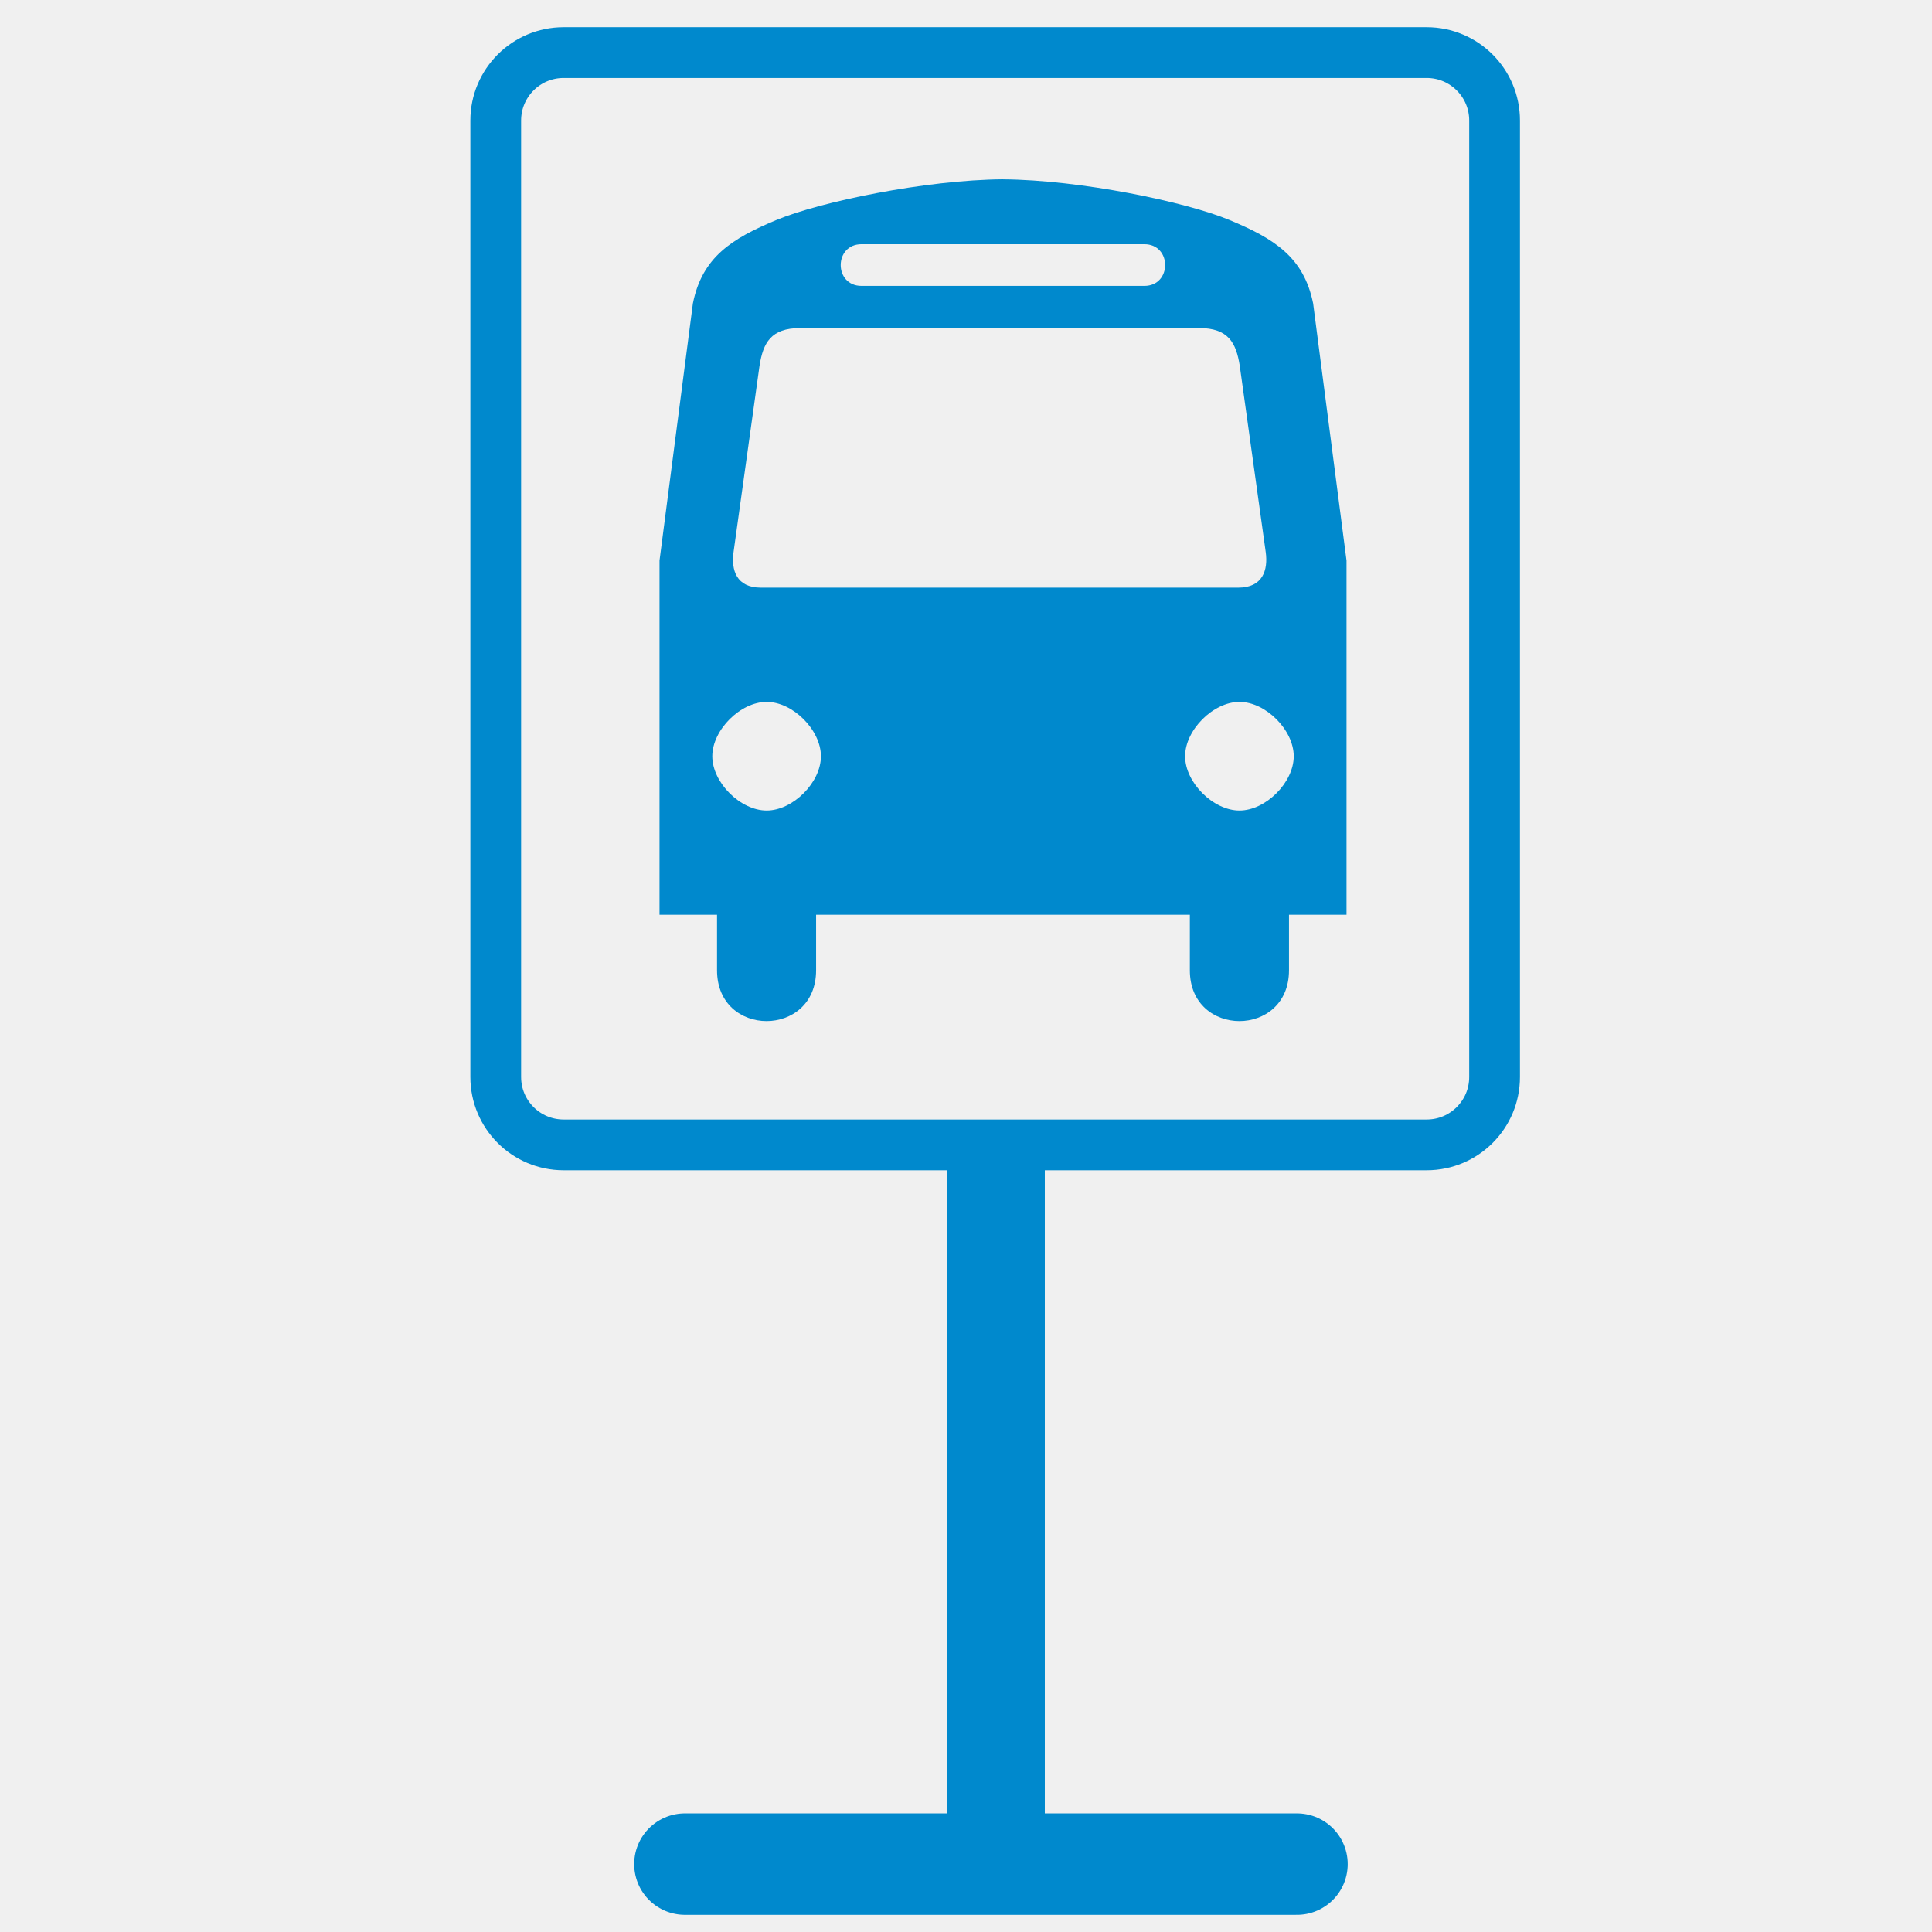
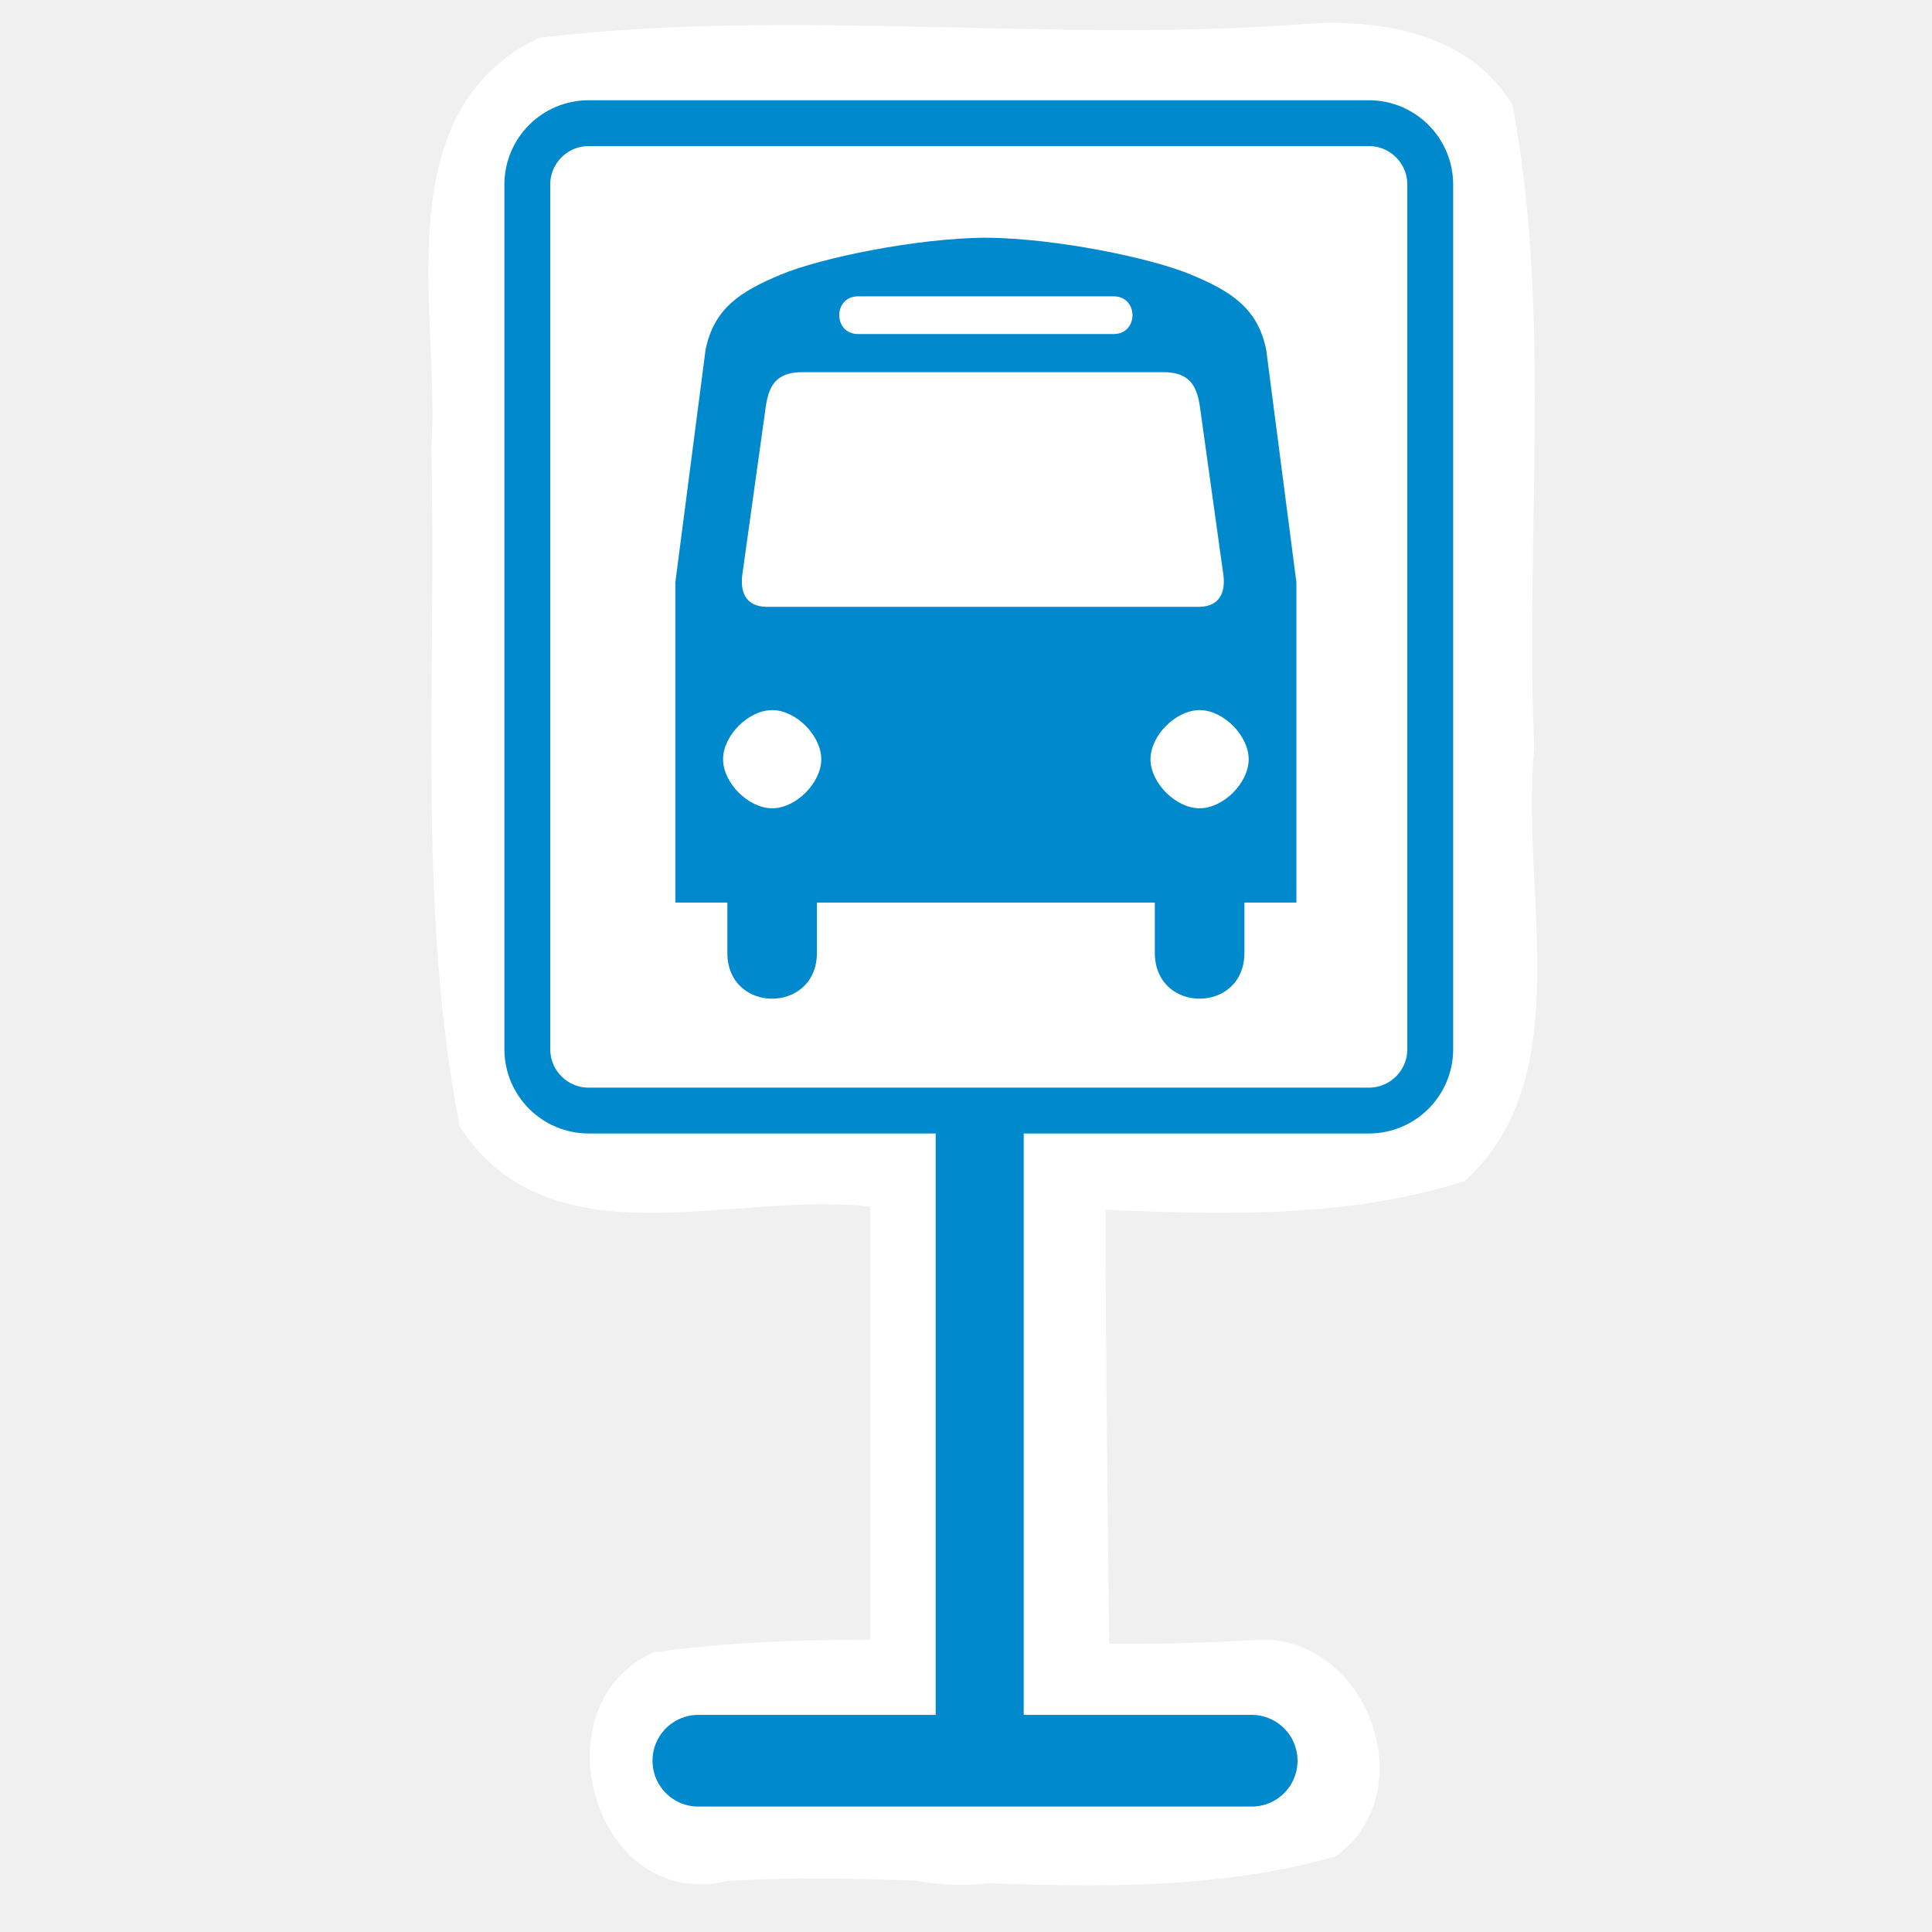
- <svg xmlns="http://www.w3.org/2000/svg" height="22" id="svg2" version="1.0" width="22">
+ <svg xmlns="http://www.w3.org/2000/svg" height="100" id="svg2" version="1.0" width="100">
  <defs id="defs4">
    <marker id="ArrowStart" markerHeight="3" markerUnits="strokeWidth" markerWidth="4" orient="auto" refX="10" refY="5" viewBox="0 0 10 10">
-       <path d="M 10 0 L 0 5 L 10 10 z" id="path2111" />
+       <path d="M 10,0 0,5 10,10 Z" id="path2111" />
    </marker>
    <marker id="ArrowEnd" markerHeight="3" markerUnits="strokeWidth" markerWidth="4" orient="auto" refX="0" refY="5" viewBox="0 0 10 10">
-       <path d="M 0 0 L 10 5 L 0 10 z" id="path2108" />
+       <path d="M 0,0 10,5 0,10 Z" id="path2108" />
    </marker>
  </defs>
-   <g id="g1327" transform="matrix(0.0385034,0,0,0.0385034,0,4.2733549e-4)">
+   <rect style="fill:#ffffff;stroke:#ffffff;stroke-width:0.957" id="rect3473" width="50.364" height="54.778" x="25.648" y="4.599" ry="3.178" />
+   <path style="fill:#ffffff;stroke:#ffffff;stroke-width:0;stroke-miterlimit:4;stroke-dasharray:none" d="m 50.466,8.559 c -3.483,0.089 -7.269,1.046 -9.661,1.681 -7.243,1.178 -8.858,9.556 -8.753,15.637 -1.061,8.469 -0.147,17.015 -0.534,25.515 4.166,-3.23 3.493,4.962 8.104,4.159 3.081,0.48 6.179,-1.819 6.84,-4.821 3.127,0.565 8.095,-1.689 10.173,0.714 1.781,5.797 10.846,4.942 12.261,-0.553 C 73.748,46.514 70.379,38.957 71.311,33.343 70.836,26.452 71.662,18.179 66.916,12.649 63.074,9.775 58.823,9.406 54.554,8.718 53.197,8.574 51.83,8.494 50.466,8.559 Z m 3.307,14.56 c 3.045,-0.413 7.415,-0.401 5.887,3.842 -3.844,2.473 -8.97,-0.233 -13.328,0.856 -2.292,0.508 -5.181,-0.714 -3.122,-3.419 1.315,-2.904 6.482,-0.314 9.19,-1.274 0.458,0.002 0.916,-0.004 1.374,-0.004 z m 8.907,14.861 c 4.124,2.234 -3.754,3.586 -0.77,0.226 0.219,-0.16 0.497,-0.26 0.77,-0.226 z m -22.056,0.009 c 4.009,2.469 -3.968,3.407 -0.746,0.172 0.22,-0.136 0.487,-0.214 0.746,-0.172 z" id="path2115-9" />
+   <path style="color:#000000;font-style:normal;font-variant:normal;font-weight:normal;font-stretch:normal;font-size:medium;line-height:normal;font-family:sans-serif;text-indent:0;text-align:start;text-decoration:none;text-decoration-line:none;text-decoration-style:solid;text-decoration-color:#000000;letter-spacing:normal;word-spacing:normal;text-transform:none;direction:ltr;block-progression:tb;writing-mode:lr-tb;baseline-shift:baseline;text-anchor:start;white-space:normal;clip-rule:nonzero;display:inline;overflow:visible;visibility:visible;opacity:1;isolation:auto;mix-blend-mode:normal;color-interpolation:sRGB;color-interpolation-filters:linearRGB;solid-color:#000000;solid-opacity:1;fill:#ffffff;fill-opacity:1;fill-rule:nonzero;stroke:#ffffff;stroke-width:0;stroke-linecap:round;stroke-linejoin:round;stroke-miterlimit:4;stroke-dasharray:none;stroke-dashoffset:0;stroke-opacity:1;color-rendering:auto;image-rendering:auto;shape-rendering:auto;text-rendering:auto;enable-background:accumulate" d="M 67.494,1.244 C 54.335,2.241 40.943,0.381 27.869,1.964 19.841,5.879 22.819,16.336 22.323,23.195 22.62,34.831 21.571,46.935 23.801,58.332 c 4.774,7.281 14.412,3.187 21.488,4.156 10.104,-0.635 20.843,1.767 30.534,-1.366 5.925,-5.399 2.848,-14.831 3.589,-22.387 C 78.93,27.691 80.336,16.379 78.289,5.43 76.061,1.731 71.463,0.949 67.494,1.244 Z m 1.866,10.203 c 0.176,13.69 0.176,27.382 0,41.072 -12.2,-0.058 -24.401,0.149 -36.6,-0.084 0.062,-13.662 -0.148,-27.326 0.088,-40.987 z" id="rect3653-1" />
+   <path style="color:#000000;font-style:normal;font-variant:normal;font-weight:normal;font-stretch:normal;font-size:medium;line-height:normal;font-family:sans-serif;text-indent:0;text-align:start;text-decoration:none;text-decoration-line:none;text-decoration-style:solid;text-decoration-color:#000000;letter-spacing:normal;word-spacing:normal;text-transform:none;direction:ltr;block-progression:tb;writing-mode:lr-tb;baseline-shift:baseline;text-anchor:start;white-space:normal;clip-rule:nonzero;display:inline;overflow:visible;visibility:visible;opacity:1;isolation:auto;mix-blend-mode:normal;color-interpolation:sRGB;color-interpolation-filters:linearRGB;solid-color:#000000;solid-opacity:1;fill:#ffffff;fill-opacity:1;fill-rule:nonzero;stroke:#ffffff;stroke-width:0;stroke-linecap:butt;stroke-linejoin:miter;stroke-miterlimit:4;stroke-dasharray:none;stroke-dashoffset:0;stroke-opacity:1;color-rendering:auto;image-rendering:auto;shape-rendering:auto;text-rendering:auto;enable-background:accumulate" d="m 54.806,53.885 c -3.253,-0.115 -10.314,-1.619 -9.758,3.892 0,12.948 0,25.896 0,38.843 4.573,1.97 11.897,1.113 12.429,-4.959 -0.109,-12.782 -0.355,-25.664 -0.217,-38.496 -0.818,0.24 -1.636,0.48 -2.454,0.72 z" id="path4184-2" />
+   <path style="color:#000000;font-style:normal;font-variant:normal;font-weight:normal;font-stretch:normal;font-size:medium;line-height:normal;font-family:sans-serif;text-indent:0;text-align:start;text-decoration:none;text-decoration-line:none;text-decoration-style:solid;text-decoration-color:#000000;letter-spacing:normal;word-spacing:normal;text-transform:none;direction:ltr;block-progression:tb;writing-mode:lr-tb;baseline-shift:baseline;text-anchor:start;white-space:normal;clip-rule:nonzero;display:inline;overflow:visible;visibility:visible;opacity:1;isolation:auto;mix-blend-mode:normal;color-interpolation:sRGB;color-interpolation-filters:linearRGB;solid-color:#000000;solid-opacity:1;fill:#ffffff;fill-opacity:1;fill-rule:nonzero;stroke:#ffffff;stroke-width:0;stroke-linecap:round;stroke-linejoin:round;stroke-miterlimit:4;stroke-dasharray:none;stroke-dashoffset:0;stroke-opacity:1;color-rendering:auto;image-rendering:auto;shape-rendering:auto;text-rendering:auto;enable-background:accumulate" d="m 64.979,84.881 c -10.326,0.699 -20.94,-0.791 -31.145,0.643 -6.117,2.723 -3.093,13.454 3.772,11.841 10.453,-0.692 21.461,1.611 31.546,-1.288 4.663,-3.425 1.528,-11.559 -4.172,-11.196 z" id="path4186-7" />
+   <g id="g1327" transform="matrix(0.1582097,0,0,0.1582097,4.1,3.915169)">
    <path d="M 66.275,1.768 C 24.94,1.768 1.704,23.139 1.704,66.804 l 0,450.123 c 0,40.844 20.896,62.229 62.192,62.229 l 452.024,0 c 41.307,0 62.229,-20.314 62.229,-62.229 l 0,-450.123 c 0,-42.601 -20.922,-65.036 -63.521,-65.036 -0.004,0 -448.495,-0.143 -448.353,0 z" id="path1329" style="fill:#111111;fill-opacity:0;stroke:#eeeeee;stroke-width:3.408;stroke-opacity:0" />
  </g>
-   <g id="g2117" style="fill:#000000" transform="matrix(0.04610796,0,0,0.04610796,3.085208,1.331714)">
+   <g id="g2117" style="fill:#000000" transform="matrix(0.1894567,0,0,0.1894567,16.77706,9.385405)">
    <g id="g2119" style="fill:#000000">
      <g id="g2121" style="fill:#000000">
        <path d="" id="path2125" style="fill:#000000;stroke:none" />
      </g>
      <g id="g2127" style="fill:#000000">
        <path d="" id="path2131" style="fill:#000000;stroke:none" />
      </g>
    </g>
  </g>
-   <path d="m 11.383,2.041 c 0.012,0 0.025,4.731e-4 0.038,5.772e-4 0.013,-1.041e-4 0.025,-5.772e-4 0.038,-5.772e-4 l -0.076,0 z m 0.038,5.772e-4 c -0.884,0.007 -2.081,0.256 -2.581,0.464 C 8.333,2.717 7.995,2.928 7.89,3.456 l -0.38,2.927 0,4.033 0.655,0 0,0.633 c 0,0.771 1.128,0.771 1.128,0 l 0,-0.633 2.084,0 0.006,0 2.166,0 0,0.633 c 0,0.771 1.129,0.771 1.129,0 l 0,-0.633 0.655,0 0,-4.033 L 14.953,3.456 C 14.847,2.928 14.509,2.717 14.002,2.506 13.502,2.298 12.305,2.049 11.421,2.042 z m -1.609,0.739 1.571,0 1.647,0 c 0.317,0 0.317,0.475 0,0.475 l -1.651,0 -1.568,0 c -0.317,0 -0.317,-0.475 0,-0.475 z m -0.7,0.955 2.268,0 2.274,0 c 0.335,0 0.422,0.17 0.463,0.428 l 0.296,2.123 c 0.028,0.203 -0.032,0.405 -0.313,0.405 l -2.717,0 -2.718,0 c -0.281,0 -0.34,-0.202 -0.312,-0.405 L 8.649,4.164 C 8.69,3.906 8.777,3.736 9.111,3.736 z m -0.382,4.257 c 0.299,-8e-7 0.618,0.32 0.618,0.619 0,0.299 -0.319,0.618 -0.618,0.618 -0.299,7e-7 -0.619,-0.319 -0.619,-0.618 0,-0.299 0.32,-0.619 0.619,-0.619 z m 5.384,0 c 0.299,0 0.618,0.32 0.618,0.619 0,0.299 -0.319,0.618 -0.618,0.618 -0.299,0 -0.619,-0.319 -0.619,-0.618 0,-0.299 0.32,-0.619 0.619,-0.619 z" id="path2115" style="fill:#0089cd;stroke:none" />
-   <rect height="12.438" id="rect3653" ry="0.773" style="fill:none;stroke:#0089cd;stroke-width:0.578;stroke-linecap:round;stroke-linejoin:round;stroke-miterlimit:4;stroke-opacity:1;stroke-dasharray:none;stroke-dashoffset:0" width="11.374" x="5.645" y="0.599" />
-   <path d="m 11.343,13.061 0,8.654" id="path4184" style="fill:none;stroke:#0089cd;stroke-width:1.109;stroke-linecap:butt;stroke-linejoin:miter;stroke-miterlimit:4;stroke-opacity:1;stroke-dasharray:none" />
-   <path d="m 14.769,21.227 -6.97,0" id="path4186" style="fill:none;stroke:#0089cd;stroke-width:1.155;stroke-linecap:round;stroke-linejoin:round;stroke-miterlimit:4;stroke-opacity:1;stroke-dasharray:none" />
+   <path d="m 50.872,12.3 c 0.051,0 0.104,0.002 0.156,0.002 0.052,-4.27e-4 0.104,-0.002 0.156,-0.002 l -0.312,0 z m 0.156,0.002 c -3.631,0.029 -8.551,1.051 -10.604,1.907 -2.083,0.868 -3.472,1.736 -3.906,3.906 l -1.562,12.029 0,16.573 2.691,0 0,2.599 c 0,3.169 4.636,3.169 4.636,0 l 0,-2.599 8.563,0 0.026,0 8.901,0 0,2.599 c 0,3.169 4.638,3.169 4.638,0 l 0,-2.599 2.691,0 0,-16.573 -1.562,-12.029 C 65.106,15.946 63.717,15.077 61.635,14.209 59.581,13.354 54.659,12.331 51.028,12.303 Z m -6.611,3.036 6.455,0 6.769,0 c 1.302,0 1.302,1.952 0,1.952 l -6.784,0 -6.441,0 c -1.302,0 -1.302,-1.952 0,-1.952 z m -2.878,3.925 9.319,0 9.343,0 c 1.375,0 1.735,0.698 1.902,1.758 l 1.217,8.723 c 0.113,0.836 -0.13,1.666 -1.285,1.666 l -11.162,0 -11.167,0 c -1.155,0 -1.396,-0.83 -1.283,-1.666 l 1.217,-8.723 c 0.167,-1.06 0.525,-1.758 1.9,-1.758 z m -1.571,17.492 c 1.228,-4e-6 2.54,1.314 2.54,2.542 0,1.228 -1.311,2.54 -2.54,2.54 -1.228,3e-6 -2.542,-1.311 -2.542,-2.54 0,-1.228 1.314,-2.542 2.542,-2.542 z m 22.123,0 c 1.228,0 2.54,1.314 2.54,2.542 0,1.228 -1.311,2.54 -2.54,2.54 -1.228,0 -2.542,-1.311 -2.542,-2.54 0,-1.228 1.314,-2.542 2.542,-2.542 z" id="path2115" style="fill:#0089cd;stroke:none" />
+   <rect height="51.108" id="rect3653" ry="3.178" style="fill:none;stroke:#0089cd;stroke-width:2.373;stroke-linecap:round;stroke-linejoin:round;stroke-miterlimit:4;stroke-dasharray:none;stroke-dashoffset:0;stroke-opacity:1" width="46.735" x="27.294" y="6.375" />
+   <path d="m 50.709,57.58 0,35.558" id="path4184" style="fill:none;stroke:#0089cd;stroke-width:4.556;stroke-linecap:butt;stroke-linejoin:miter;stroke-miterlimit:4;stroke-dasharray:none;stroke-opacity:1" />
+   <path d="m 64.787,91.135 -28.641,0" id="path4186" style="fill:none;stroke:#0089cd;stroke-width:4.746;stroke-linecap:round;stroke-linejoin:round;stroke-miterlimit:4;stroke-dasharray:none;stroke-opacity:1" />
+   <g id="g2117-7" style="fill:#000000" transform="matrix(0.1894567,0,0,0.1894567,110.4229,18.26989)">
+     <g id="g2119-5" style="fill:#000000">
+       <g id="g2121-3" style="fill:#000000">
+         <path d="" id="path2125-5" style="fill:#000000;stroke:none" />
+       </g>
+       <g id="g2127-6" style="fill:#000000">
+         <path d="" id="path2131-2" style="fill:#000000;stroke:none" />
+       </g>
+     </g>
+   </g>
</svg>
